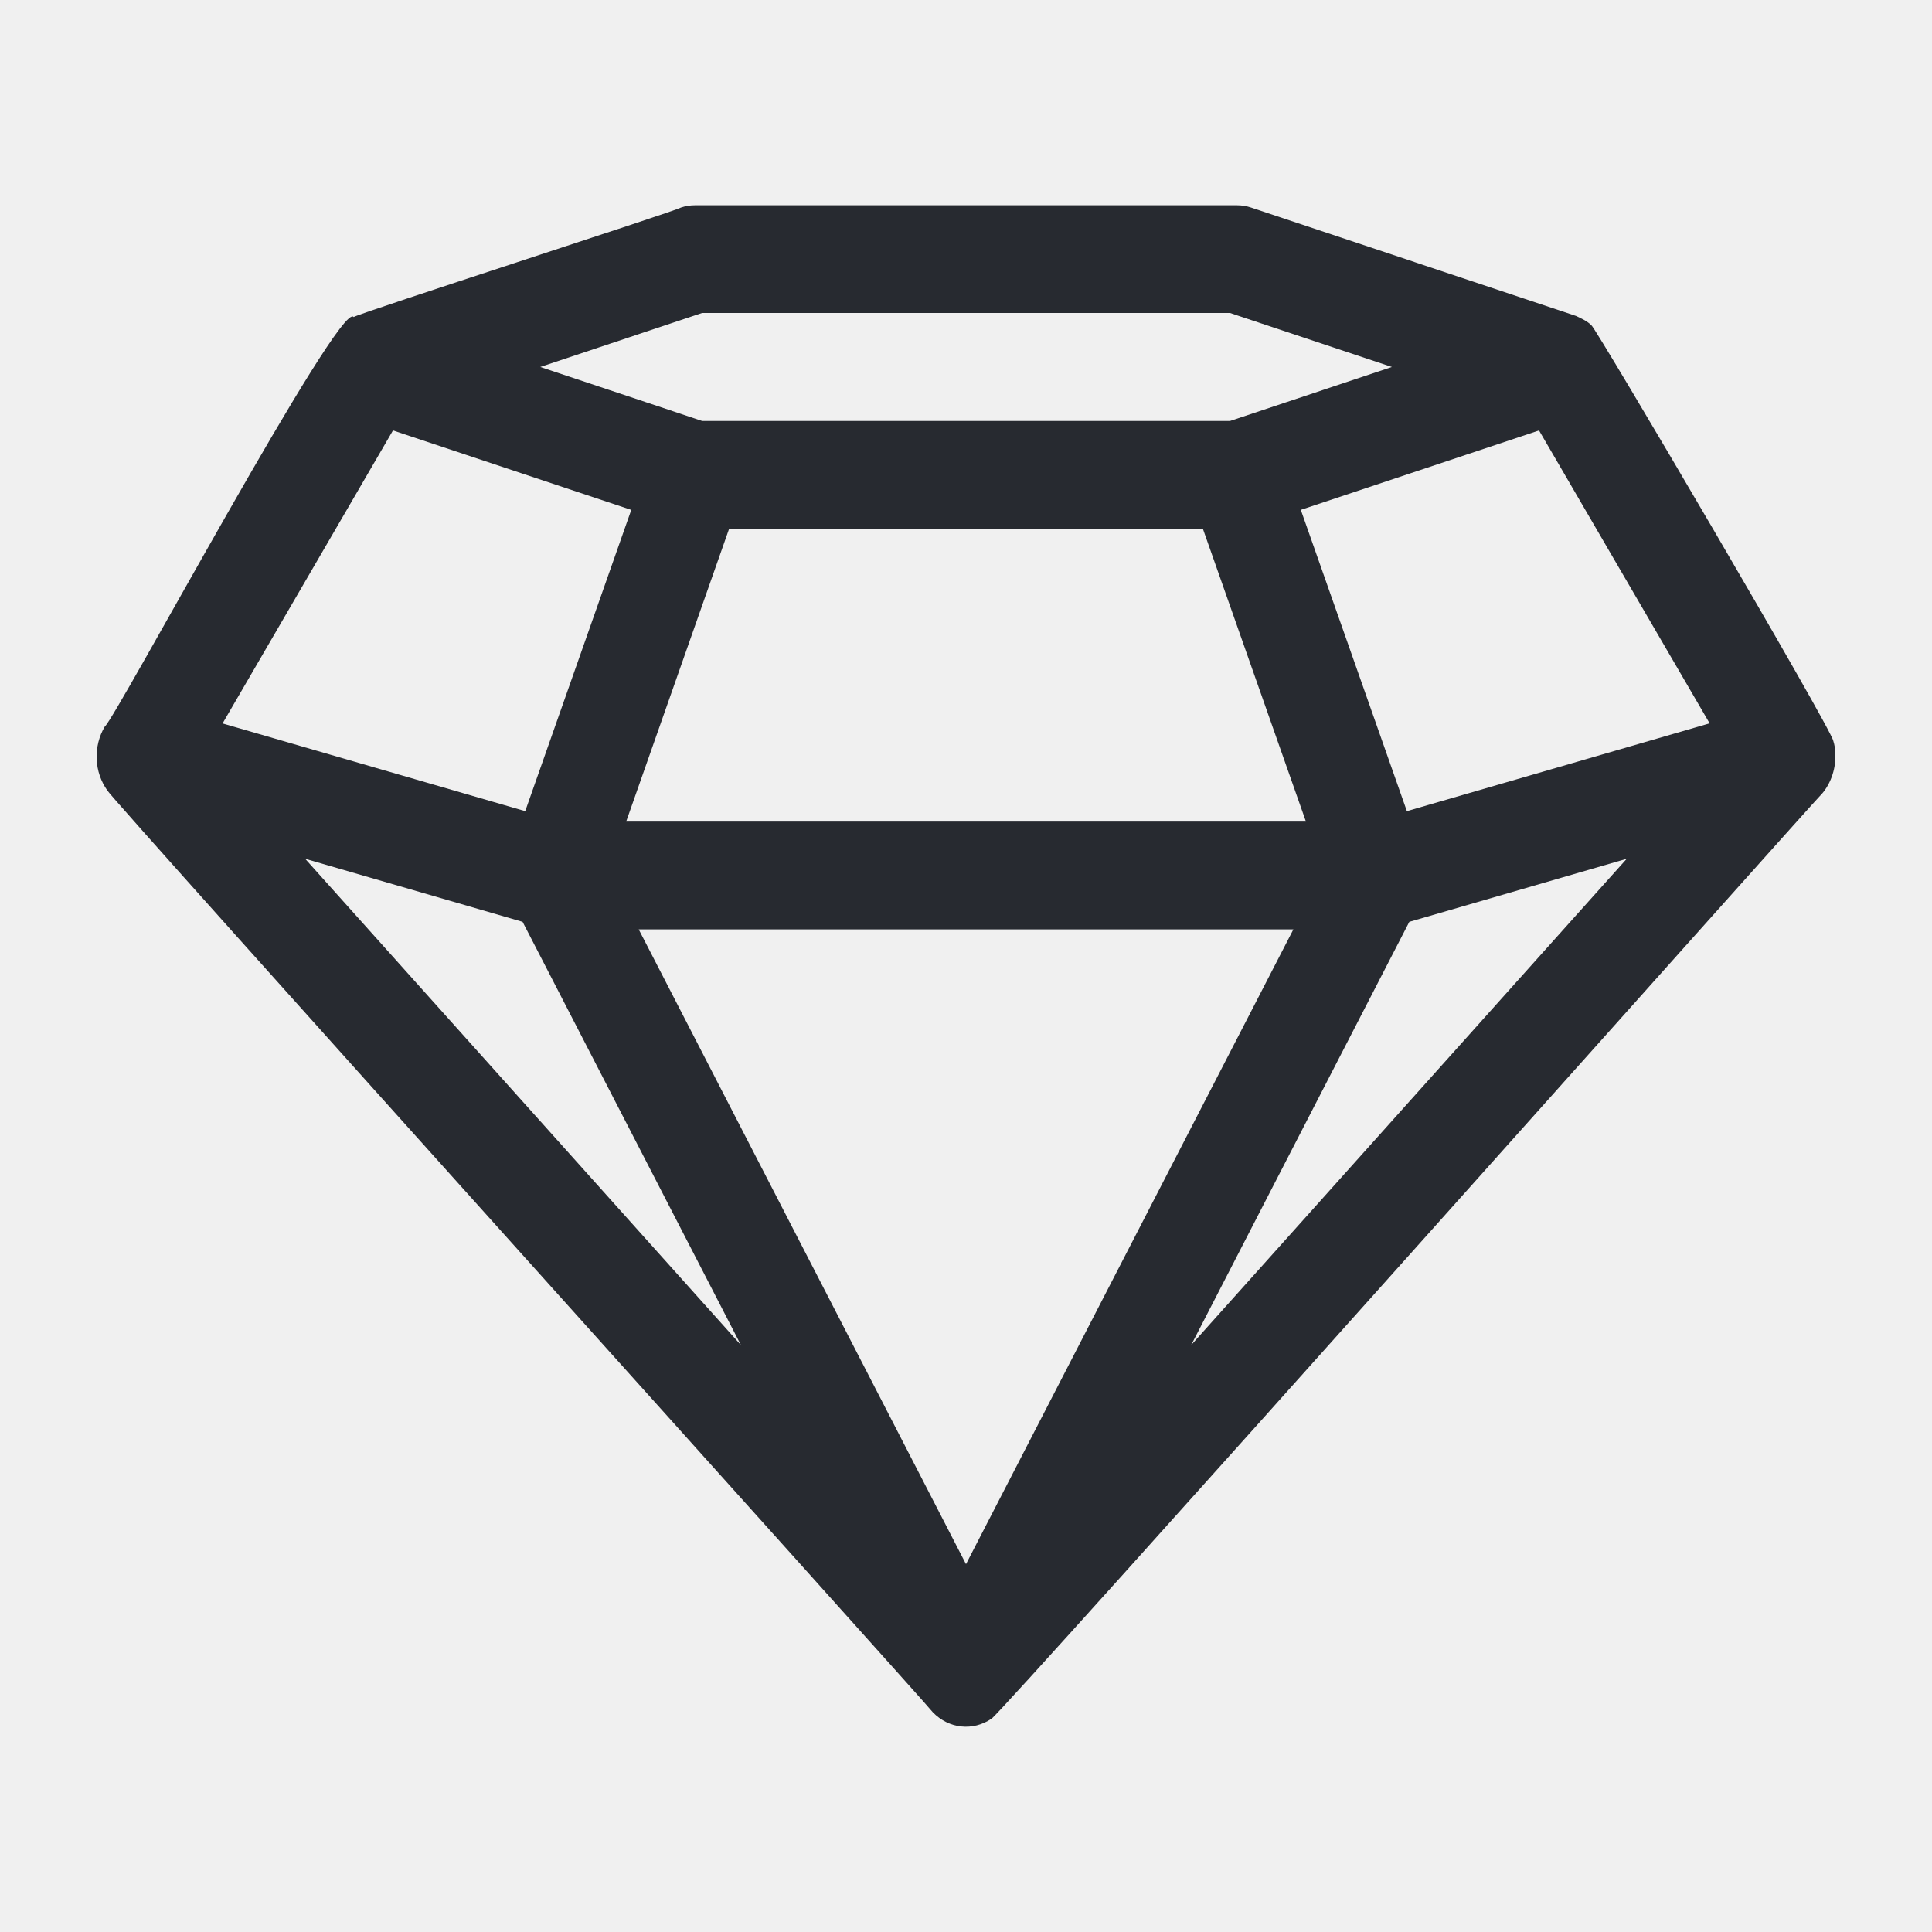
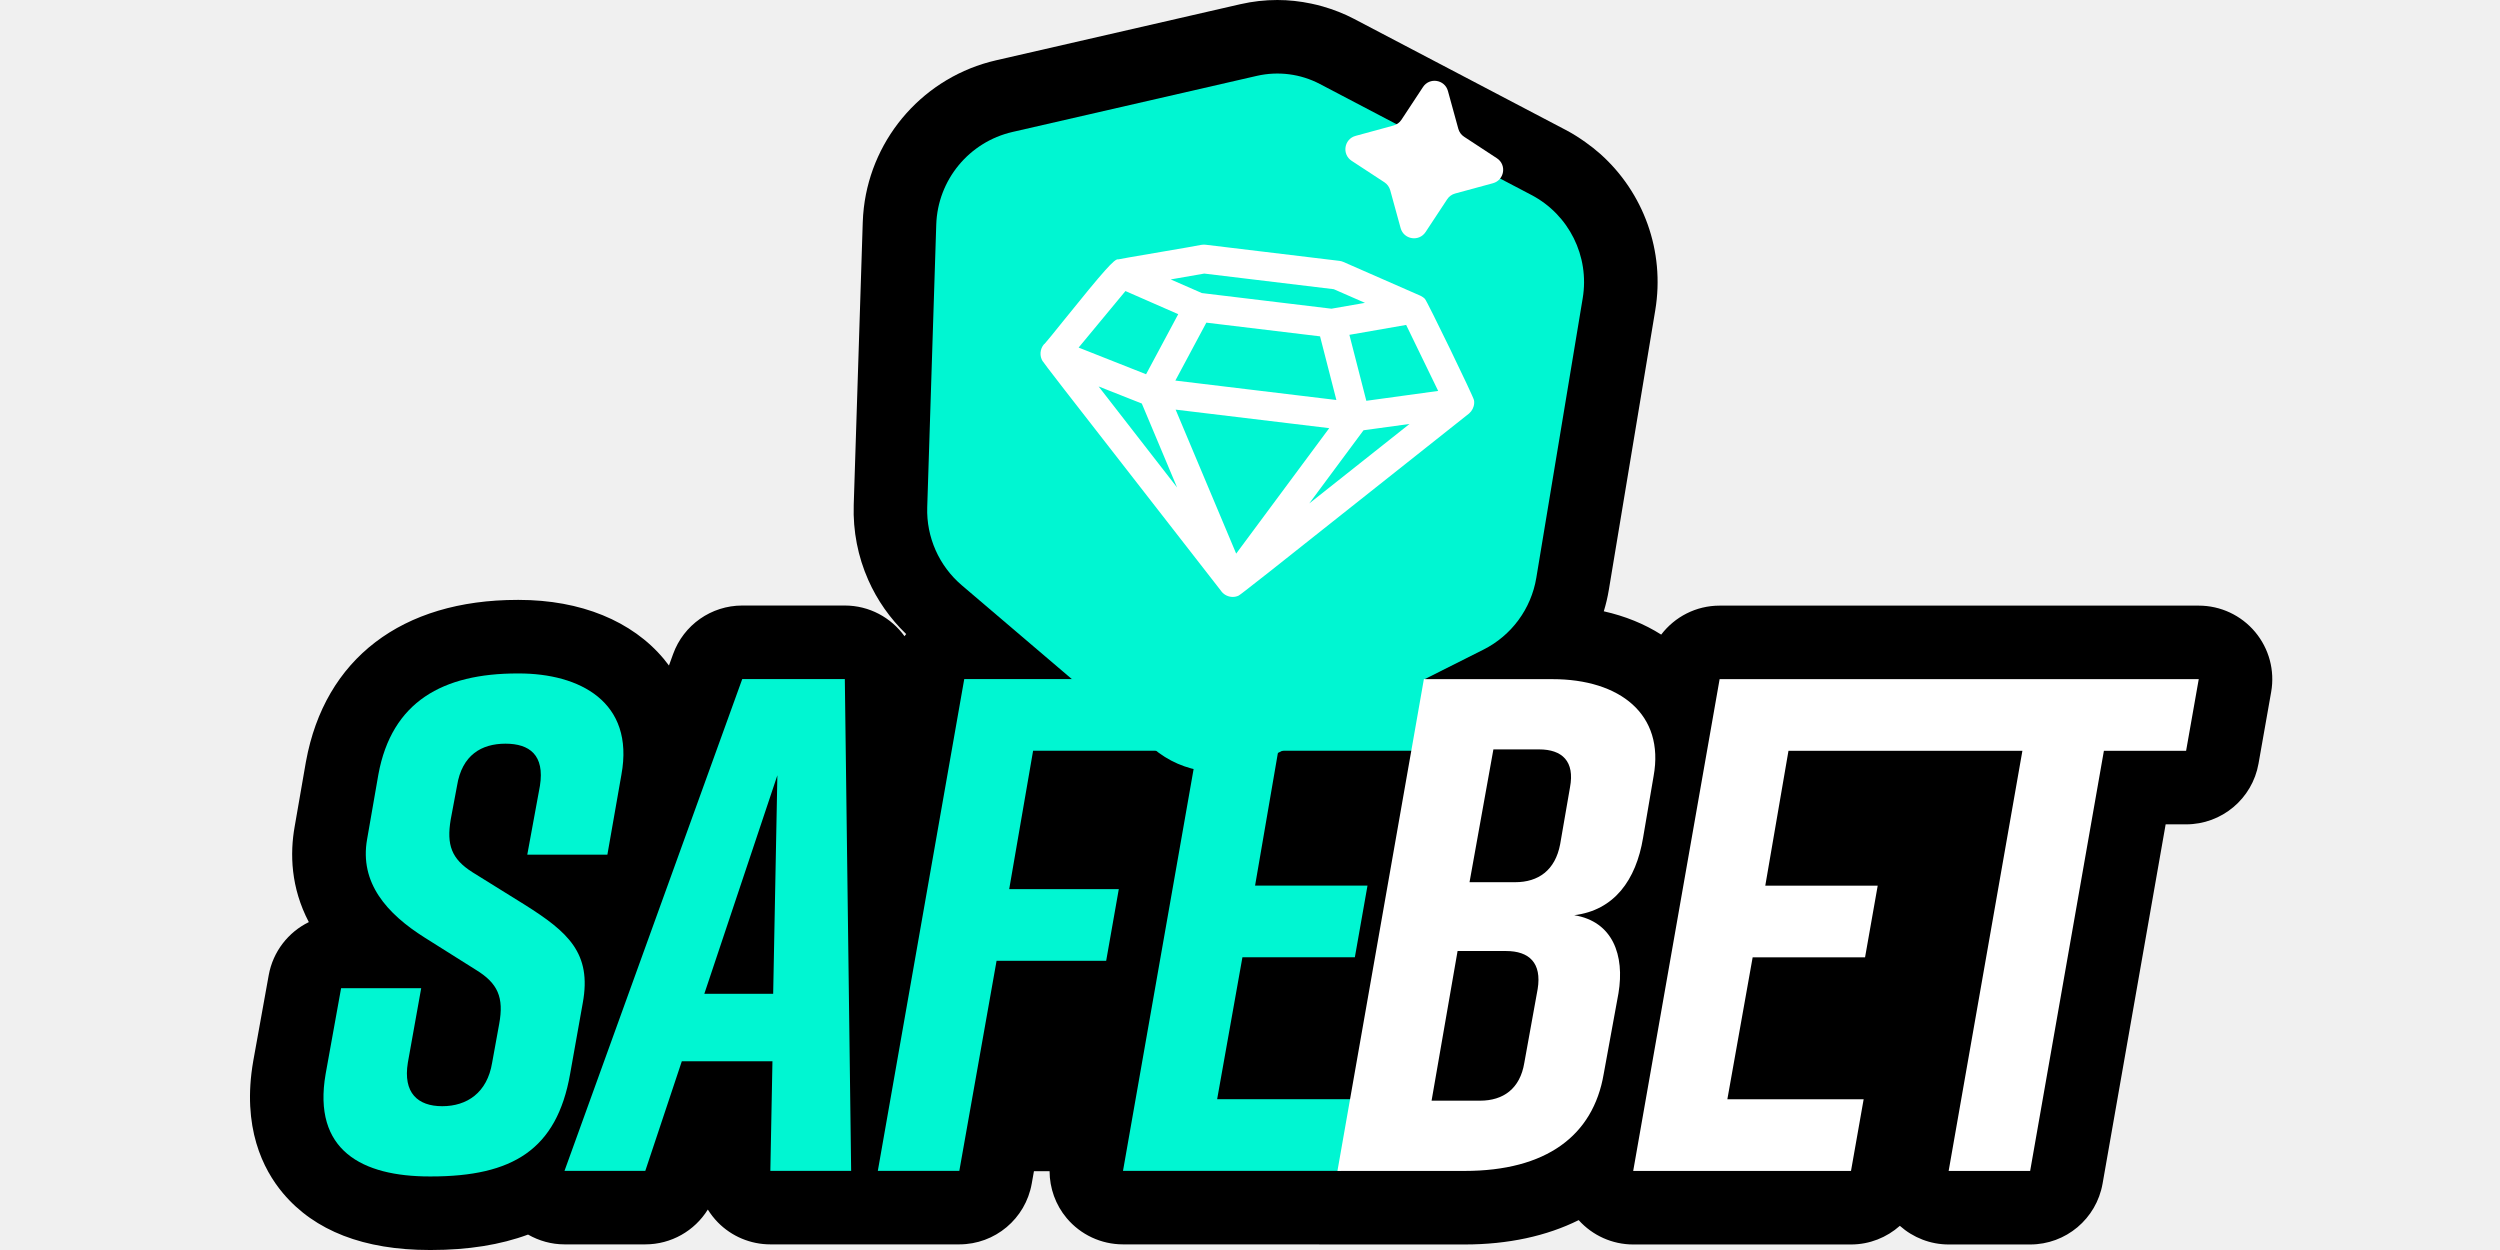
- <svg xmlns="http://www.w3.org/2000/svg" width="20" height="20" viewBox="0 0 20 20" fill="none">
-   <path d="M19 7.797C18.998 7.753 18.991 7.71 18.978 7.669C18.956 7.538 16.529 3.408 16.474 3.367C16.43 3.324 16.374 3.298 16.316 3.271L12.952 2.149C12.905 2.133 12.856 2.125 12.807 2.125H7.193C7.144 2.125 7.095 2.133 7.048 2.149C6.997 2.185 3.709 3.244 3.661 3.282C3.525 3.088 1.194 7.442 1.085 7.521C1.025 7.621 0.996 7.738 1.001 7.858C1.005 7.977 1.045 8.091 1.112 8.184C1.126 8.24 9.627 17.673 9.657 17.726C9.823 17.897 10.071 17.923 10.264 17.792C10.362 17.743 18.782 8.289 18.866 8.211C18.912 8.156 18.947 8.09 18.97 8.019C18.993 7.948 19.003 7.872 18.999 7.797H19ZM16.84 8.89L12.331 13.924L14.589 9.543L16.84 8.89ZM5.41 9.543L7.67 13.924L3.159 8.89L5.41 9.543H5.41ZM6.535 5.278L5.437 8.397L2.304 7.489L4.068 4.456L6.534 5.278H6.535ZM12.452 5.473L13.519 8.505H6.482L7.548 5.473H12.451H12.452ZM12.733 4.358H7.269L5.593 3.799L7.268 3.24H12.733L14.409 3.799L12.733 4.358ZM17.698 7.488L14.564 8.397L13.466 5.278L15.932 4.456L17.698 7.488ZM13.389 9.621L10 16.192L6.612 9.621H13.388H13.389Z" fill="#272A30" />
+ <svg xmlns="http://www.w3.org/2000/svg" width="100" height="50" viewBox="0 0 100 50" fill="none">
+   <path d="M90.203 25.276C89.644 24.609 88.819 24.225 87.95 24.225H68.785C67.841 24.225 66.99 24.674 66.448 25.384C65.776 24.957 65.004 24.643 64.152 24.452C64.237 24.173 64.305 23.888 64.353 23.597L66.211 12.407C66.603 10.043 65.741 7.702 64.014 6.159C63.824 5.99 63.622 5.832 63.412 5.683C63.162 5.505 62.9 5.339 62.623 5.194L54.164 0.756C53.765 0.547 53.344 0.382 52.911 0.258C52.76 0.215 52.607 0.177 52.453 0.145C52.007 0.051 51.552 0 51.096 0C50.599 0 50.102 0.056 49.618 0.167L39.843 2.412C36.993 3.066 34.887 5.449 34.553 8.313C34.531 8.504 34.517 8.697 34.51 8.892L34.149 20.196C34.115 21.246 34.318 22.268 34.73 23.198C35.085 24.003 35.598 24.737 36.247 25.362C36.225 25.391 36.202 25.419 36.18 25.448C35.646 24.706 34.776 24.221 33.793 24.221H29.69C28.451 24.221 27.345 24.997 26.924 26.163L26.758 26.621C26.69 26.53 26.623 26.442 26.555 26.361C25.284 24.836 23.224 23.996 20.754 23.996H20.698C16.073 23.996 12.99 26.351 12.24 30.456C12.238 30.464 12.237 30.472 12.235 30.48L11.786 33.066C11.595 34.144 11.627 35.498 12.353 36.884C11.534 37.285 10.92 38.058 10.749 39.005L10.131 42.434C9.667 45.093 10.522 46.779 11.319 47.728C12.587 49.236 14.56 50 17.185 50H17.241C18.724 50 20.017 49.792 21.122 49.383C21.561 49.634 22.061 49.775 22.58 49.775H25.812C26.846 49.775 27.785 49.235 28.313 48.382C28.427 48.565 28.561 48.737 28.714 48.894C29.267 49.458 30.024 49.775 30.814 49.775H38.373C39.8 49.775 41.02 48.752 41.269 47.347L41.358 46.847H41.983C41.986 47.529 42.222 48.195 42.667 48.725C43.226 49.391 44.051 49.775 44.92 49.775L58.584 49.779C60.333 49.779 61.871 49.439 63.147 48.805C63.703 49.422 64.494 49.779 65.328 49.779H74.04C74.784 49.779 75.471 49.498 75.994 49.033C76.529 49.508 77.221 49.779 77.946 49.779H81.206C82.634 49.779 83.856 48.753 84.103 47.346L86.626 32.974H87.444C88.871 32.974 90.093 31.949 90.341 30.544L90.847 27.677C90.998 26.821 90.762 25.942 90.203 25.276Z" fill="black" />
+   <path fill-rule="evenodd" clip-rule="evenodd" d="M61.256 7.798L52.797 3.361C52.023 2.954 51.129 2.839 50.276 3.034L40.502 5.278C38.76 5.678 37.507 7.201 37.45 8.986L37.089 20.29C37.051 21.485 37.559 22.633 38.469 23.409L46.126 29.935C47.33 30.961 49.031 31.166 50.444 30.456L59.338 25.985C60.46 25.421 61.246 24.354 61.452 23.115L63.309 11.925C63.587 10.251 62.76 8.587 61.256 7.798Z" fill="#00F6D2" />
+   <path d="M58.96 16.009C58.953 15.892 57.074 12.02 56.997 11.956C56.949 11.903 56.89 11.869 56.824 11.832L53.736 10.478C53.683 10.455 53.629 10.44 53.573 10.434L48.223 9.789C48.167 9.782 48.109 9.784 48.042 9.796C47.979 9.814 47.164 9.953 46.444 10.076C45.207 10.287 44.851 10.349 44.738 10.374L44.72 10.372H44.715C44.569 10.372 44.208 10.757 42.554 12.811C42.182 13.274 41.83 13.71 41.788 13.748L41.759 13.77C41.594 13.963 41.574 14.244 41.709 14.454L41.712 14.452C41.8 14.588 42.37 15.327 46.275 20.337C47.582 22.014 48.817 23.599 48.856 23.653L48.869 23.673C48.981 23.806 49.146 23.877 49.31 23.877C49.388 23.877 49.466 23.861 49.538 23.828C49.597 23.808 50.622 23.004 56.261 18.524C57.573 17.481 58.706 16.581 58.765 16.538C58.883 16.436 58.957 16.288 58.967 16.133C58.97 16.088 58.967 16.042 58.96 16.009ZM53.257 12.348L48.075 11.723L46.828 11.177L48.17 10.943L53.351 11.568L54.599 12.114L53.257 12.348ZM48.254 12.906L52.802 13.454L53.455 16L47.014 15.223L48.254 12.906ZM47.129 12.567L45.843 14.97L43.145 13.903L45.018 11.642L47.129 12.567ZM45.672 16.141L47.084 19.5L43.944 15.458L45.672 16.141ZM56.382 16.958L52.37 20.138L54.541 17.211L56.382 16.958ZM54.653 16.032L53.976 13.393L56.246 12.997L57.527 15.637L54.653 16.032ZM53.169 17.126L49.447 22.145L47.025 16.385L53.169 17.126Z" fill="white" />
+   <path d="M56.92 3.481C57.182 3.083 57.791 3.18 57.917 3.639L58.333 5.153C58.369 5.284 58.451 5.396 58.564 5.47L59.876 6.33C60.276 6.592 60.179 7.203 59.718 7.329L58.204 7.741C58.074 7.776 57.961 7.858 57.887 7.971L57.023 9.282C56.761 9.68 56.152 9.584 56.025 9.124L55.609 7.61C55.573 7.48 55.491 7.367 55.379 7.293L54.066 6.433C53.667 6.171 53.763 5.56 54.224 5.435L55.738 5.022C55.869 4.987 55.981 4.905 56.056 4.793L56.92 3.481Z" fill="white" />
+   <path d="M21.091 34.188L21.597 31.434C21.794 30.197 21.175 29.747 20.22 29.747C19.265 29.747 18.478 30.197 18.281 31.434L18.028 32.783C17.86 33.794 18.056 34.356 18.899 34.89L20.979 36.183C22.721 37.279 23.677 38.122 23.311 40.117L22.805 42.955C22.271 45.99 20.501 47.058 17.241 47.058H17.185C14.487 47.058 12.492 46.019 13.026 42.955L13.644 39.527H16.848L16.314 42.506C16.117 43.714 16.707 44.248 17.691 44.248C18.674 44.248 19.489 43.714 19.686 42.506L19.967 40.96C20.164 39.892 19.911 39.33 19.04 38.796L16.988 37.504C15.471 36.548 14.375 35.312 14.684 33.57L15.134 30.984C15.668 28.062 17.719 26.938 20.698 26.938H20.754C23.171 26.938 25.391 28.062 24.857 30.984L24.295 34.188H21.091Z" fill="#00F6D2" />
+   <path d="M30.814 46.834L30.898 42.45H27.273L25.812 46.834H22.58L29.69 27.162H33.793L34.046 46.834H30.814ZM30.927 39.752L31.095 31.012L28.173 39.752H30.927Z" fill="#00F6D2" />
+   <path d="M38.57 27.162H47.085L46.579 30.029H41.324L40.368 35.565H44.752L44.247 38.431H39.863L38.373 46.834H35.113L38.57 27.162Z" fill="#00F6D2" />
+   <path d="M44.92 46.834L48.377 27.162H57.004L56.498 30.029H51.131L50.203 35.424H54.7L54.194 38.291H49.697L48.686 43.967H54.138L53.632 46.834H44.92Z" fill="#00F6D2" />
+   <path d="M62.968 36.608C64.57 36.411 65.441 35.203 65.722 33.517L66.144 31.044C66.593 28.571 64.795 27.166 62.097 27.166H56.955L53.498 46.837H58.584C61.844 46.837 63.727 45.432 64.148 42.959L64.739 39.728C64.991 38.21 64.514 36.861 62.968 36.608ZM61.507 39.559L60.973 42.51C60.804 43.549 60.13 44.027 59.203 44.027H57.263L58.303 38.041H60.242C61.17 38.041 61.675 38.519 61.507 39.559ZM62.8 31.494L62.406 33.77C62.209 34.81 61.535 35.288 60.608 35.288H58.781L59.736 29.976H61.563C62.49 29.976 62.996 30.454 62.8 31.494Z" fill="white" />
+   <path d="M79.25 27.166H78.114H68.785L65.328 46.837H74.04L74.546 43.971H69.094L70.106 38.294H74.602L75.108 35.428H70.611L71.539 30.032H77.609H78.745H80.896L77.946 46.837H81.206L84.156 30.032H87.444L87.95 27.166H79.25Z" fill="white" />
</svg>
